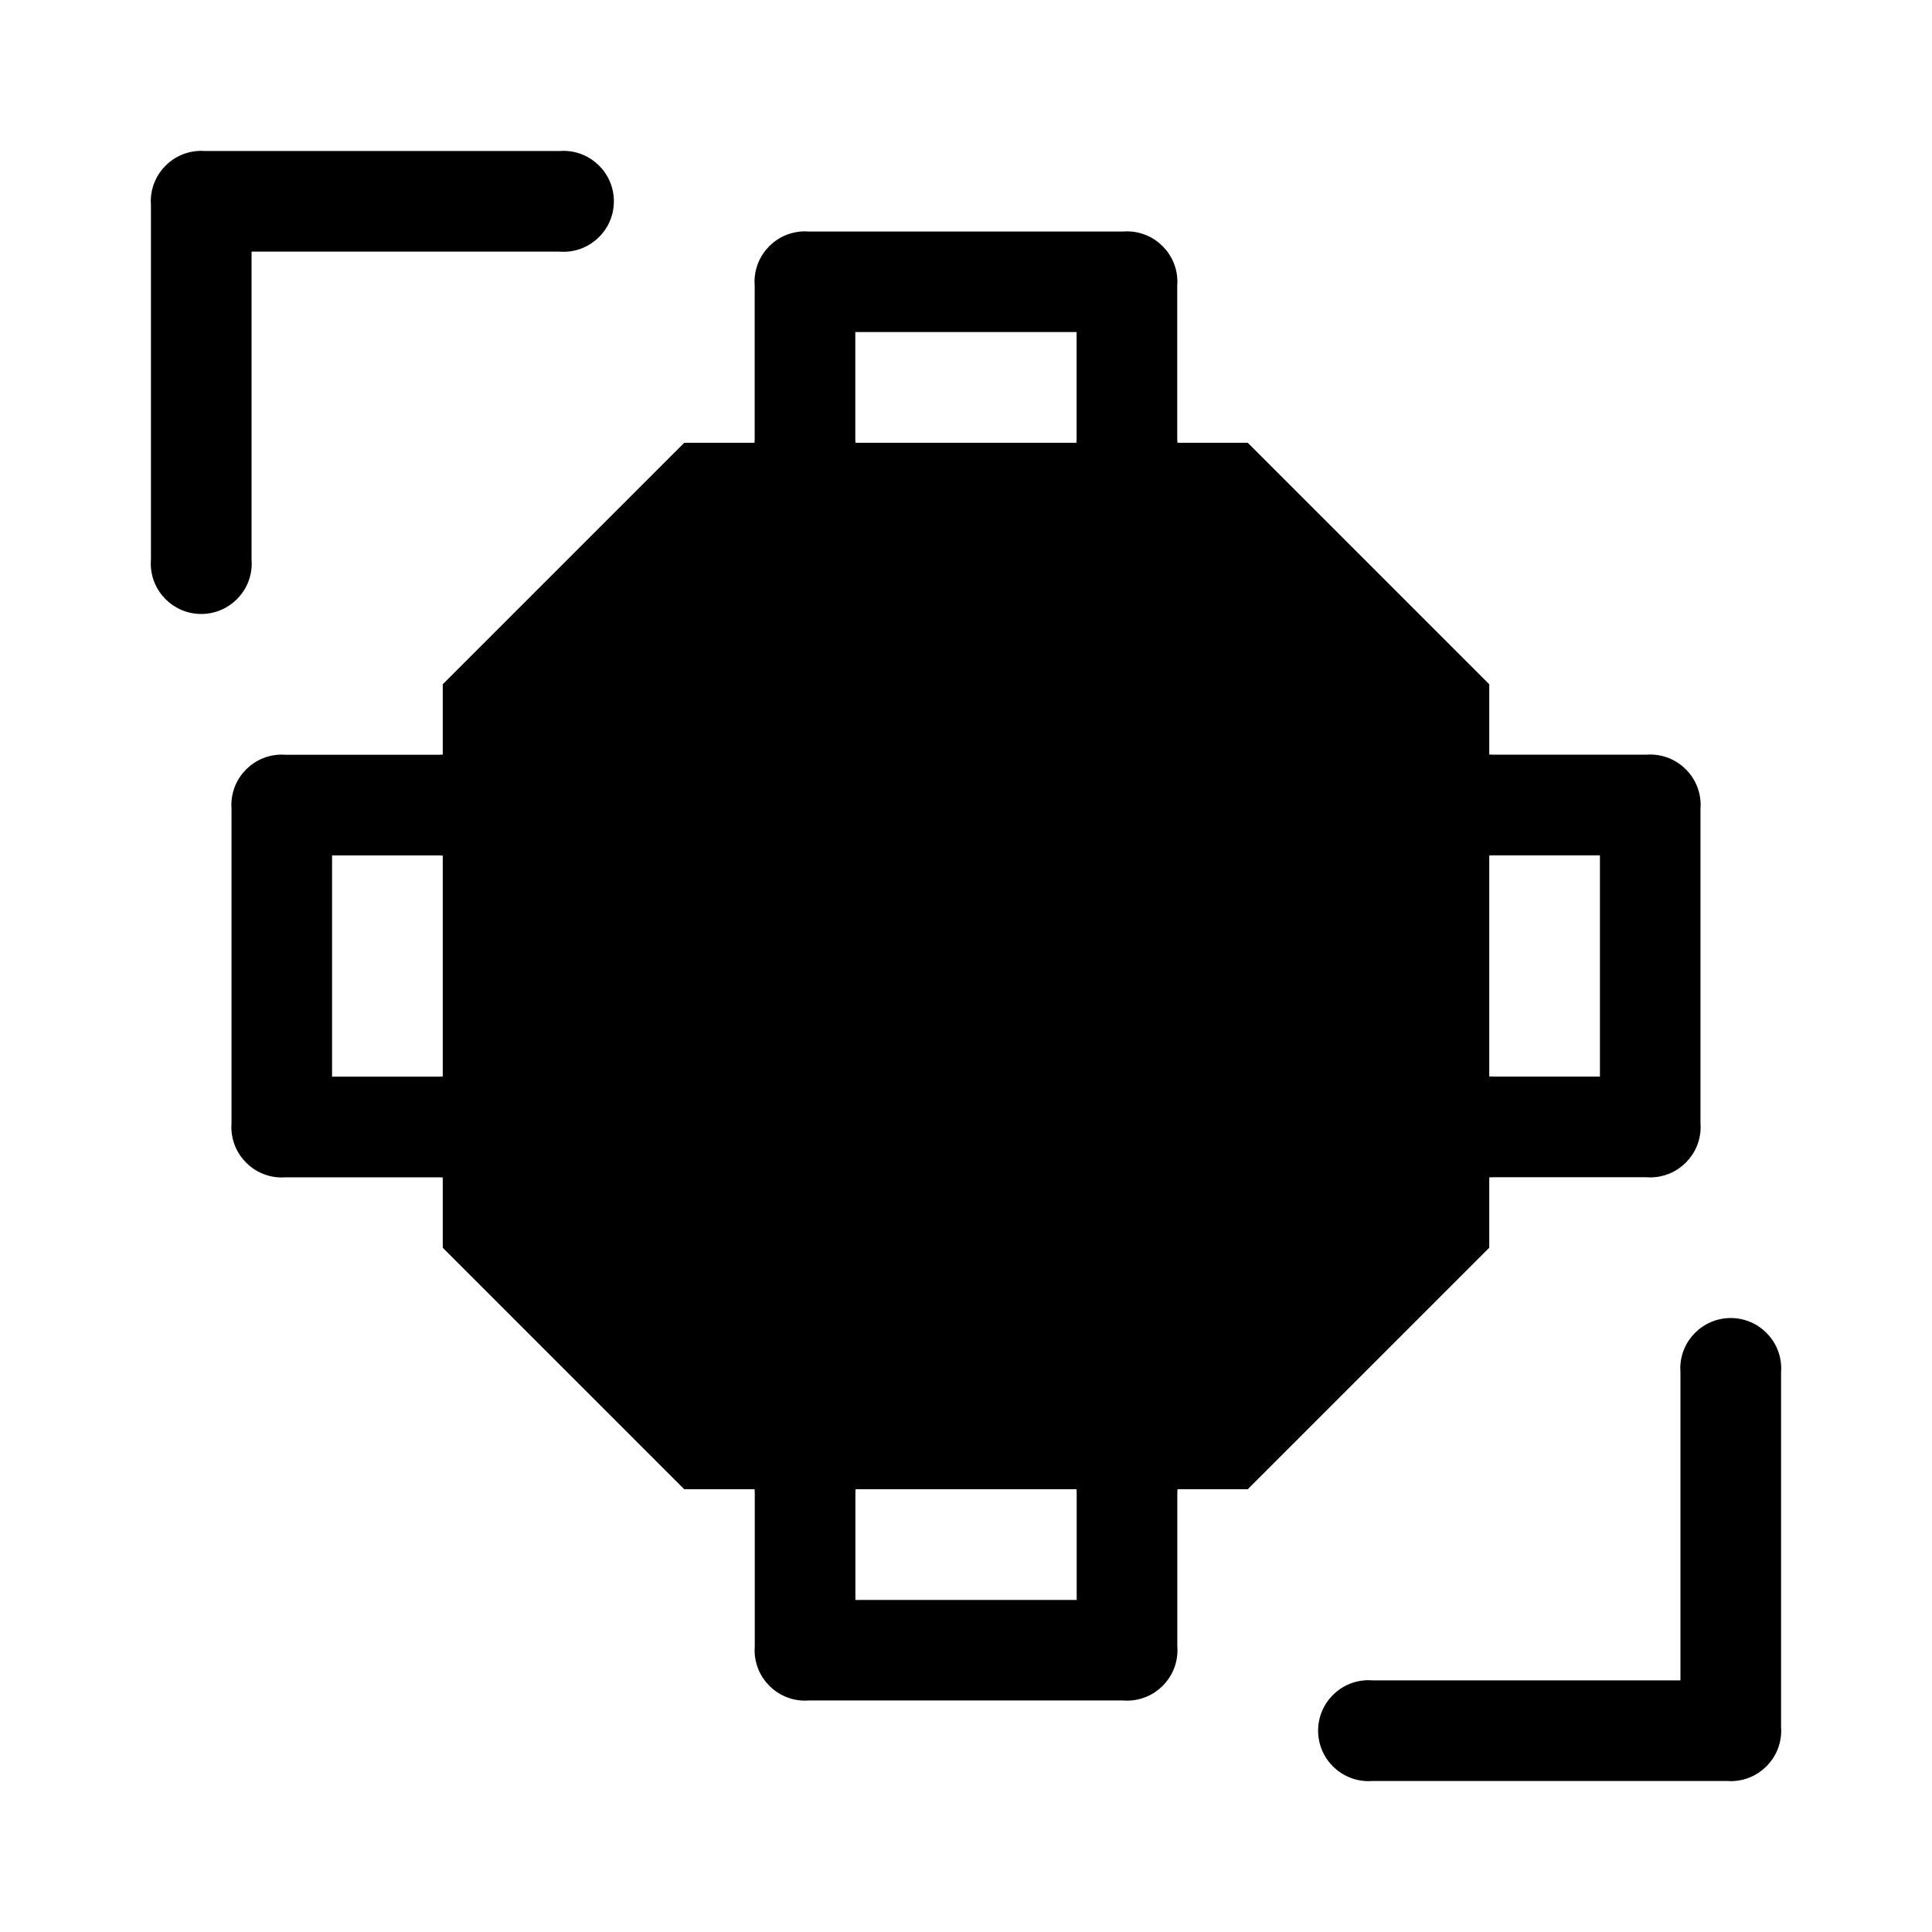
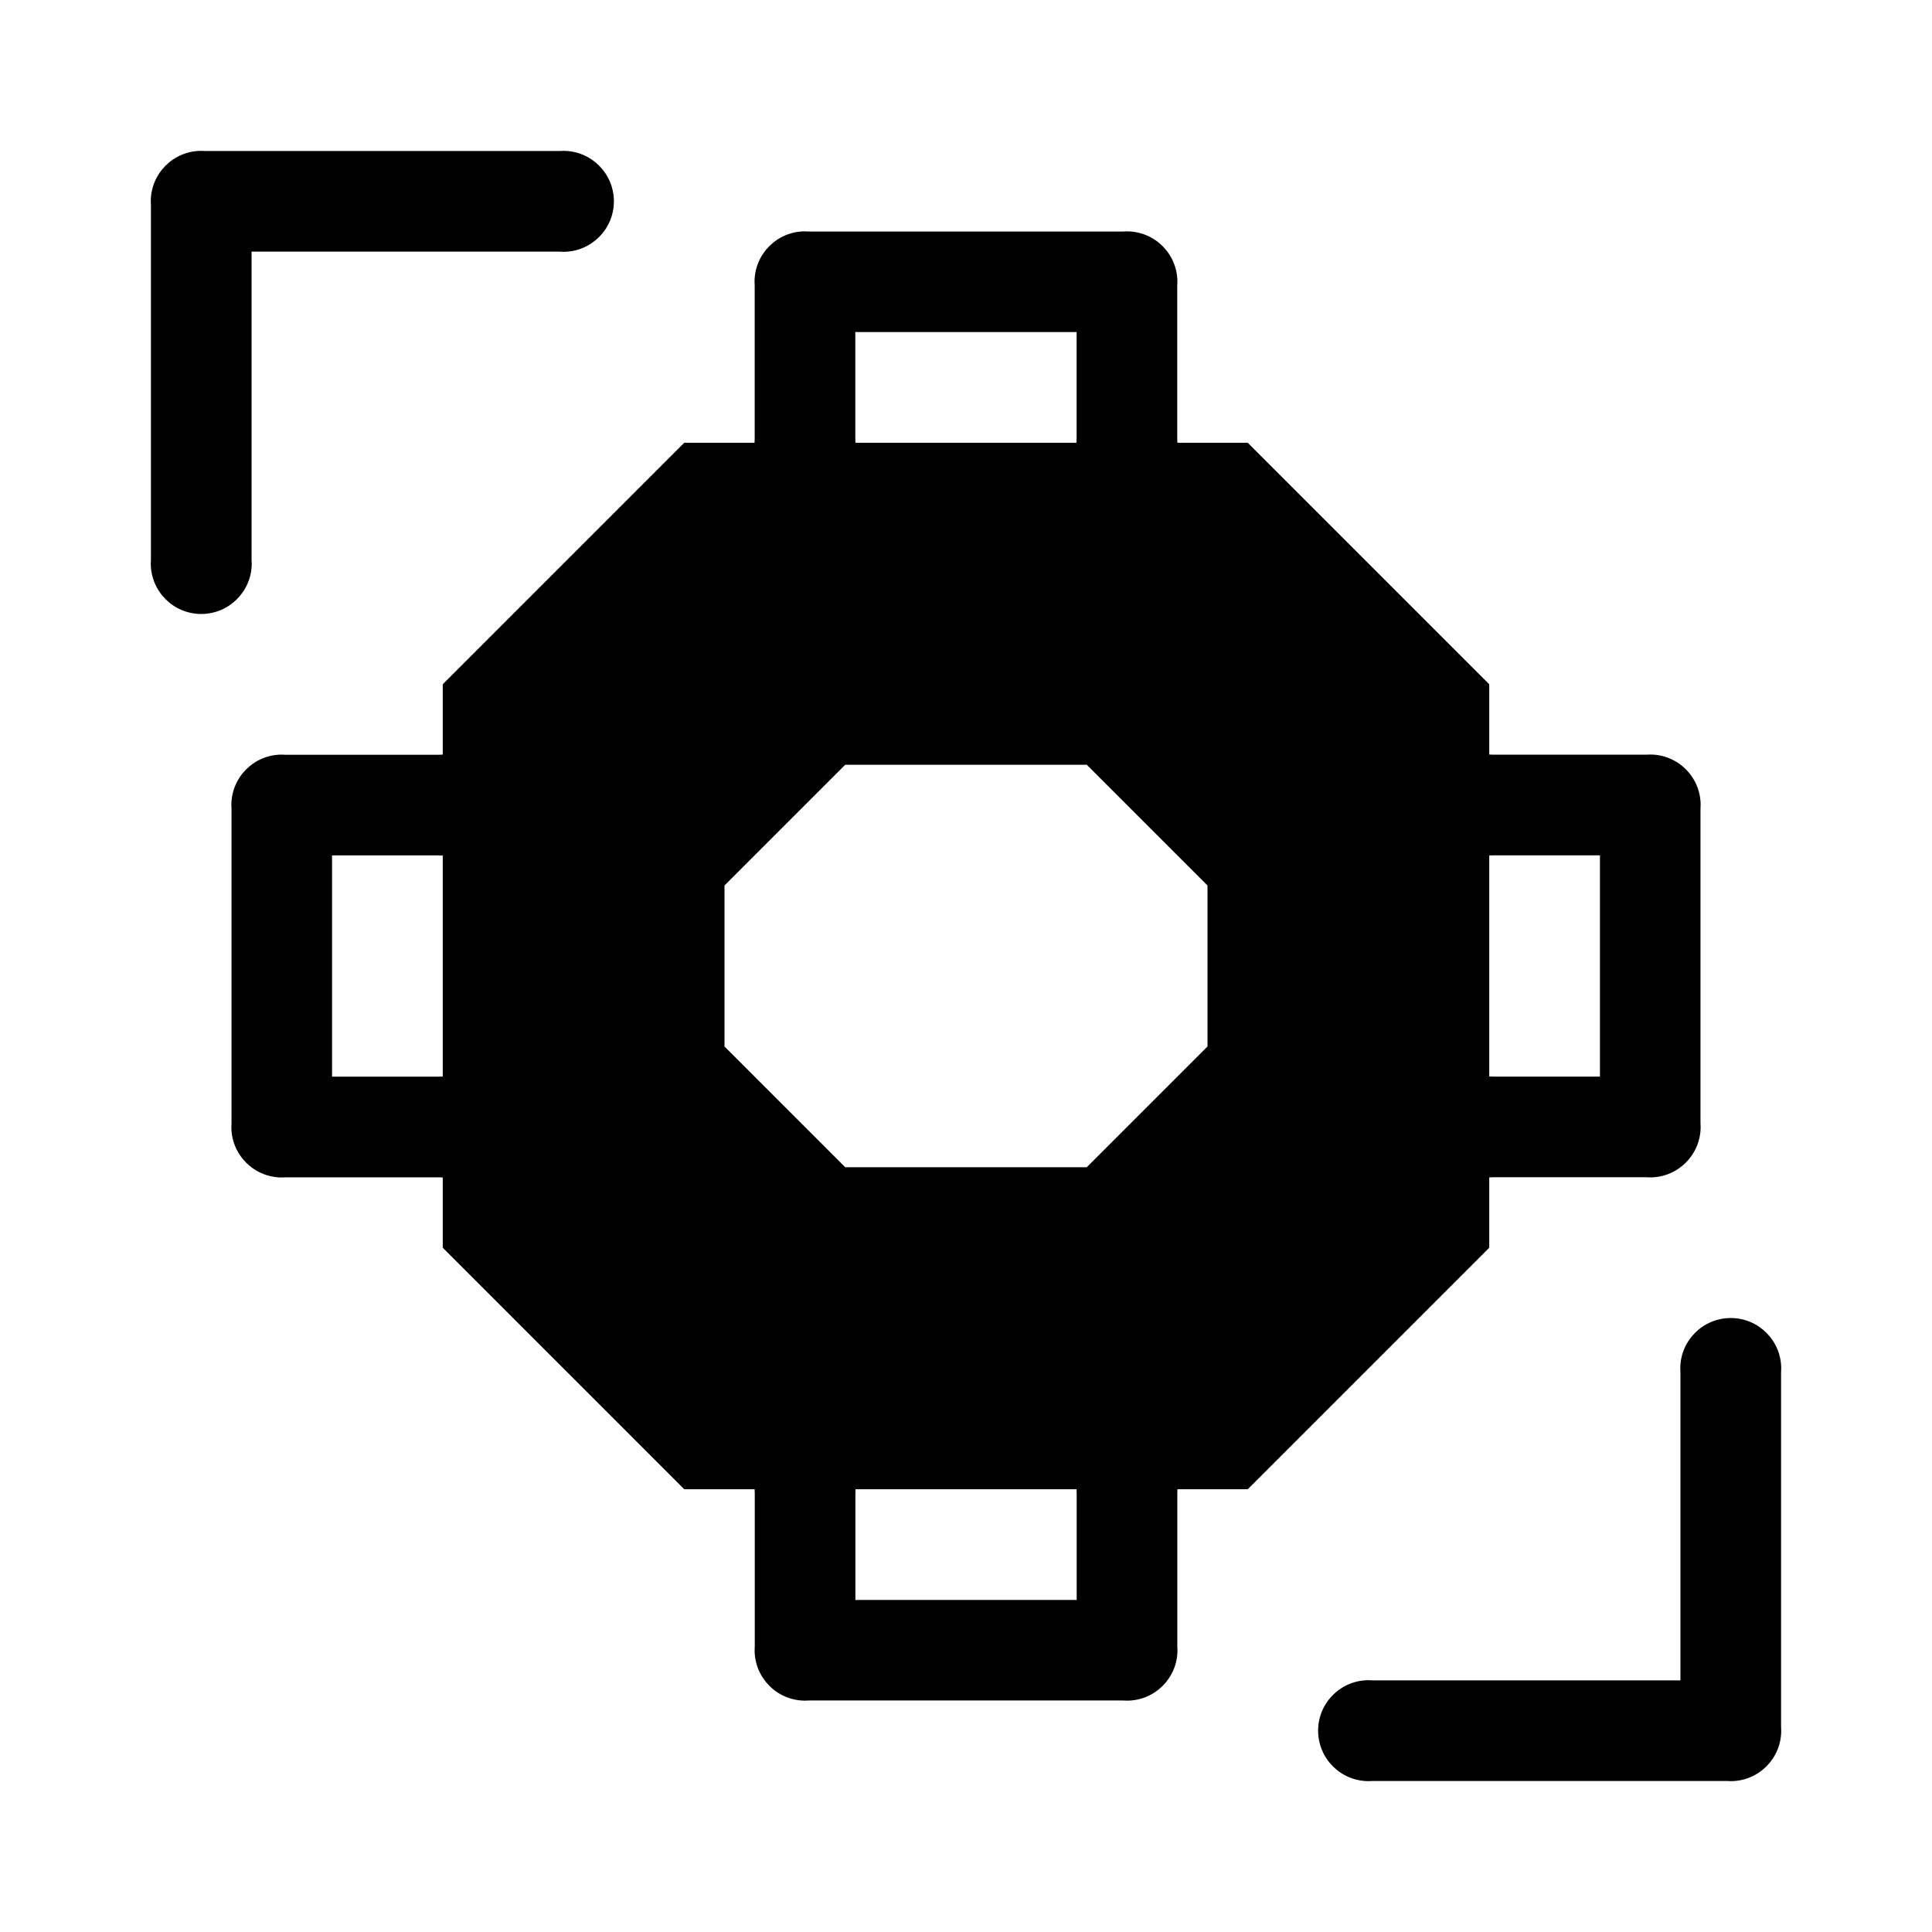
<svg xmlns="http://www.w3.org/2000/svg" viewBox="0 0 24 24" fill="currentColor" stroke="none">
-   <path d="M8.5,5.5h7l3,3v7l-3,3h-7l-3,-3v-7zM13.375,4.125c-0.752,0 -1.998,0 -2.75,0c0,0.494 0,1.128 0,1.325c0.001,0.017 0.002,0.033 0.002,0.05c0,0.346 -0.281,0.627 -0.627,0.627c-0.346,0 -0.627,-0.281 -0.627,-0.627c0,-0.017 0.001,-0.034 0.002,-0.05c0,-0.297 0,-1.602 0,-1.899c-0.001,-0.017 -0.002,-0.033 -0.002,-0.05c0,-0.346 0.281,-0.627 0.627,-0.627c0.017,0 0.034,0.001 0.05,0.002c0.463,0 3.436,0 3.899,0c0.017,-0.001 0.033,-0.002 0.05,-0.002c0.346,0 0.627,0.281 0.627,0.627c0,0.017 -0.001,0.034 -0.002,0.05c0,0.297 0,1.602 0,1.899c0.001,0.017 0.002,0.033 0.002,0.05c0,0.346 -0.281,0.627 -0.627,0.627c-0.346,0 -0.627,-0.281 -0.627,-0.627c0,-0.017 0.001,-0.034 0.002,-0.05c0,-0.196 0,-0.83 0,-1.325zM13.375,19.875c0,-0.494 0,-1.128 0,-1.325c-0.001,-0.017 -0.002,-0.033 -0.002,-0.05c0,-0.346 0.281,-0.627 0.627,-0.627c0.346,0 0.627,0.281 0.627,0.627c0,0.017 -0.001,0.034 -0.002,0.05c0,0.297 0,1.602 0,1.899c0.001,0.017 0.002,0.033 0.002,0.05c0,0.346 -0.281,0.627 -0.627,0.627c-0.017,0 -0.034,-0.001 -0.05,-0.002c-0.463,0 -3.436,0 -3.899,0c-0.017,0.001 -0.033,0.002 -0.05,0.002c-0.346,0 -0.627,-0.281 -0.627,-0.627c0,-0.017 0.001,-0.034 0.002,-0.05c0,-0.297 0,-1.602 0,-1.899c-0.001,-0.017 -0.002,-0.033 -0.002,-0.05c0,-0.346 0.281,-0.627 0.627,-0.627c0.346,0 0.627,0.281 0.627,0.627c0,0.017 -0.001,0.034 -0.002,0.05c0,0.196 0,0.83 0,1.325c0.752,0 1.998,0 2.75,0zM4.125,10.625c0,0.752 0,1.998 0,2.75c0.494,0 1.128,0 1.325,0c0.017,-0.001 0.033,-0.002 0.05,-0.002c0.346,0 0.627,0.281 0.627,0.627c0,0.346 -0.281,0.627 -0.627,0.627c-0.017,0 -0.034,-0.001 -0.05,-0.002c-0.297,0 -1.602,0 -1.899,0c-0.017,0.001 -0.033,0.002 -0.05,0.002c-0.346,0 -0.627,-0.281 -0.627,-0.627c0,-0.017 0.001,-0.034 0.002,-0.05c0,-0.463 0,-3.436 0,-3.899c-0.001,-0.017 -0.002,-0.033 -0.002,-0.05c0,-0.346 0.281,-0.627 0.627,-0.627c0.017,0 0.034,0.001 0.05,0.002c0.297,0 1.602,0 1.899,0c0.017,-0.001 0.033,-0.002 0.05,-0.002c0.346,0 0.627,0.281 0.627,0.627c0,0.346 -0.281,0.627 -0.627,0.627c-0.017,0 -0.034,-0.001 -0.05,-0.002c-0.196,0 -0.83,0 -1.325,0zM19.875,13.375c0,-0.752 0,-1.998 0,-2.75c-0.494,0 -1.128,0 -1.325,0c-0.017,0.001 -0.033,0.002 -0.05,0.002c-0.346,0 -0.627,-0.281 -0.627,-0.627c0,-0.346 0.281,-0.627 0.627,-0.627c0.017,0 0.034,0.001 0.05,0.002c0.297,0 1.602,0 1.899,0c0.017,-0.001 0.033,-0.002 0.05,-0.002c0.346,0 0.627,0.281 0.627,0.627c0,0.017 -0.001,0.034 -0.002,0.05c0,0.463 0,3.436 0,3.899c0.001,0.017 0.002,0.033 0.002,0.05c0,0.346 -0.281,0.627 -0.627,0.627c-0.017,0 -0.034,-0.001 -0.05,-0.002c-0.297,0 -1.602,0 -1.899,0c-0.017,0.001 -0.033,0.002 -0.05,0.002c-0.346,0 -0.627,-0.281 -0.627,-0.627c0,-0.346 0.281,-0.627 0.627,-0.627c0.017,0 0.034,0.001 0.05,0.002c0.196,0 0.83,0 1.325,0zM3.125,3.125c0,1.133 0,3.424 0,3.825c0.001,0.017 0.002,0.033 0.002,0.05c0,0.346 -0.281,0.627 -0.627,0.627c-0.346,0 -0.627,-0.281 -0.627,-0.627c0,-0.017 0.001,-0.034 0.002,-0.05c0,-0.497 0,-3.902 0,-4.399c-0.001,-0.017 -0.002,-0.033 -0.002,-0.05c0,-0.346 0.281,-0.627 0.627,-0.627c0.017,0 0.034,0.001 0.05,0.002c0.497,0 3.902,0 4.399,0c0.017,-0.001 0.033,-0.002 0.05,-0.002c0.346,0 0.627,0.281 0.627,0.627c0,0.346 -0.281,0.627 -0.627,0.627c-0.017,0 -0.034,-0.001 -0.05,-0.002c-0.401,0 -2.691,0 -3.825,0zM20.875,20.875c0,-1.133 0,-3.424 0,-3.825c-0.001,-0.017 -0.002,-0.033 -0.002,-0.05c0,-0.346 0.281,-0.627 0.627,-0.627c0.346,0 0.627,0.281 0.627,0.627c0,0.017 -0.001,0.034 -0.002,0.05c0,0.497 0,3.902 0,4.399c0.001,0.017 0.002,0.033 0.002,0.05c0,0.346 -0.281,0.627 -0.627,0.627c-0.017,0 -0.034,-0.001 -0.05,-0.002c-0.497,0 -3.902,0 -4.399,0c-0.017,0.001 -0.033,0.002 -0.05,0.002c-0.346,0 -0.627,-0.281 -0.627,-0.627c0,-0.346 0.281,-0.627 0.627,-0.627c0.017,0 0.034,0.001 0.05,0.002c0.401,0 2.691,0 3.825,0z" />
+   <path d="M8.5,5.5h7l3,3v7l-3,3h-7l-3,-3v-7zM9,11v2l1.5,1.5h3l1.5,-1.5v-2l-1.5,-1.5h-3zM13.375,4.125c-0.752,0 -1.998,0 -2.75,0c0,0.494 0,1.128 0,1.325c0.001,0.017 0.002,0.033 0.002,0.05c0,0.346 -0.281,0.627 -0.627,0.627c-0.346,0 -0.627,-0.281 -0.627,-0.627c0,-0.017 0.001,-0.034 0.002,-0.05c0,-0.297 0,-1.602 0,-1.899c-0.001,-0.017 -0.002,-0.033 -0.002,-0.05c0,-0.346 0.281,-0.627 0.627,-0.627c0.017,0 0.034,0.001 0.05,0.002c0.463,0 3.436,0 3.899,0c0.017,-0.001 0.033,-0.002 0.05,-0.002c0.346,0 0.627,0.281 0.627,0.627c0,0.017 -0.001,0.034 -0.002,0.05c0,0.297 0,1.602 0,1.899c0.001,0.017 0.002,0.033 0.002,0.05c0,0.346 -0.281,0.627 -0.627,0.627c-0.346,0 -0.627,-0.281 -0.627,-0.627c0,-0.017 0.001,-0.034 0.002,-0.05c0,-0.196 0,-0.83 0,-1.325zM13.375,19.875c0,-0.494 0,-1.128 0,-1.325c-0.001,-0.017 -0.002,-0.033 -0.002,-0.05c0,-0.346 0.281,-0.627 0.627,-0.627c0.346,0 0.627,0.281 0.627,0.627c0,0.017 -0.001,0.034 -0.002,0.05c0,0.297 0,1.602 0,1.899c0.001,0.017 0.002,0.033 0.002,0.05c0,0.346 -0.281,0.627 -0.627,0.627c-0.017,0 -0.034,-0.001 -0.05,-0.002c-0.463,0 -3.436,0 -3.899,0c-0.017,0.001 -0.033,0.002 -0.05,0.002c-0.346,0 -0.627,-0.281 -0.627,-0.627c0,-0.017 0.001,-0.034 0.002,-0.05c0,-0.297 0,-1.602 0,-1.899c-0.001,-0.017 -0.002,-0.033 -0.002,-0.05c0,-0.346 0.281,-0.627 0.627,-0.627c0.346,0 0.627,0.281 0.627,0.627c0,0.017 -0.001,0.034 -0.002,0.05c0,0.196 0,0.83 0,1.325c0.752,0 1.998,0 2.75,0zM4.125,10.625c0,0.752 0,1.998 0,2.75c0.494,0 1.128,0 1.325,0c0.017,-0.001 0.033,-0.002 0.05,-0.002c0.346,0 0.627,0.281 0.627,0.627c0,0.346 -0.281,0.627 -0.627,0.627c-0.017,0 -0.034,-0.001 -0.05,-0.002c-0.297,0 -1.602,0 -1.899,0c-0.017,0.001 -0.033,0.002 -0.05,0.002c-0.346,0 -0.627,-0.281 -0.627,-0.627c0,-0.017 0.001,-0.034 0.002,-0.05c0,-0.463 0,-3.436 0,-3.899c-0.001,-0.017 -0.002,-0.033 -0.002,-0.05c0,-0.346 0.281,-0.627 0.627,-0.627c0.017,0 0.034,0.001 0.05,0.002c0.297,0 1.602,0 1.899,0c0.017,-0.001 0.033,-0.002 0.05,-0.002c0.346,0 0.627,0.281 0.627,0.627c0,0.346 -0.281,0.627 -0.627,0.627c-0.017,0 -0.034,-0.001 -0.05,-0.002c-0.196,0 -0.83,0 -1.325,0zM19.875,13.375c0,-0.752 0,-1.998 0,-2.75c-0.494,0 -1.128,0 -1.325,0c-0.017,0.001 -0.033,0.002 -0.05,0.002c-0.346,0 -0.627,-0.281 -0.627,-0.627c0,-0.346 0.281,-0.627 0.627,-0.627c0.017,0 0.034,0.001 0.05,0.002c0.297,0 1.602,0 1.899,0c0.017,-0.001 0.033,-0.002 0.05,-0.002c0.346,0 0.627,0.281 0.627,0.627c0,0.017 -0.001,0.034 -0.002,0.05c0,0.463 0,3.436 0,3.899c0.001,0.017 0.002,0.033 0.002,0.05c0,0.346 -0.281,0.627 -0.627,0.627c-0.017,0 -0.034,-0.001 -0.05,-0.002c-0.297,0 -1.602,0 -1.899,0c-0.017,0.001 -0.033,0.002 -0.05,0.002c-0.346,0 -0.627,-0.281 -0.627,-0.627c0,-0.346 0.281,-0.627 0.627,-0.627c0.017,0 0.034,0.001 0.05,0.002c0.196,0 0.83,0 1.325,0zM3.125,3.125c0,1.133 0,3.424 0,3.825c0.001,0.017 0.002,0.033 0.002,0.05c0,0.346 -0.281,0.627 -0.627,0.627c-0.346,0 -0.627,-0.281 -0.627,-0.627c0,-0.017 0.001,-0.034 0.002,-0.05c0,-0.497 0,-3.902 0,-4.399c-0.001,-0.017 -0.002,-0.033 -0.002,-0.05c0,-0.346 0.281,-0.627 0.627,-0.627c0.017,0 0.034,0.001 0.05,0.002c0.497,0 3.902,0 4.399,0c0.017,-0.001 0.033,-0.002 0.05,-0.002c0.346,0 0.627,0.281 0.627,0.627c0,0.346 -0.281,0.627 -0.627,0.627c-0.017,0 -0.034,-0.001 -0.05,-0.002c-0.401,0 -2.691,0 -3.825,0zM20.875,20.875c0,-1.133 0,-3.424 0,-3.825c-0.001,-0.017 -0.002,-0.033 -0.002,-0.05c0,-0.346 0.281,-0.627 0.627,-0.627c0.346,0 0.627,0.281 0.627,0.627c0,0.017 -0.001,0.034 -0.002,0.05c0,0.497 0,3.902 0,4.399c0.001,0.017 0.002,0.033 0.002,0.05c0,0.346 -0.281,0.627 -0.627,0.627c-0.017,0 -0.034,-0.001 -0.05,-0.002c-0.497,0 -3.902,0 -4.399,0c-0.017,0.001 -0.033,0.002 -0.05,0.002c-0.346,0 -0.627,-0.281 -0.627,-0.627c0,-0.346 0.281,-0.627 0.627,-0.627c0.017,0 0.034,0.001 0.05,0.002c0.401,0 2.691,0 3.825,0z" />
</svg>
